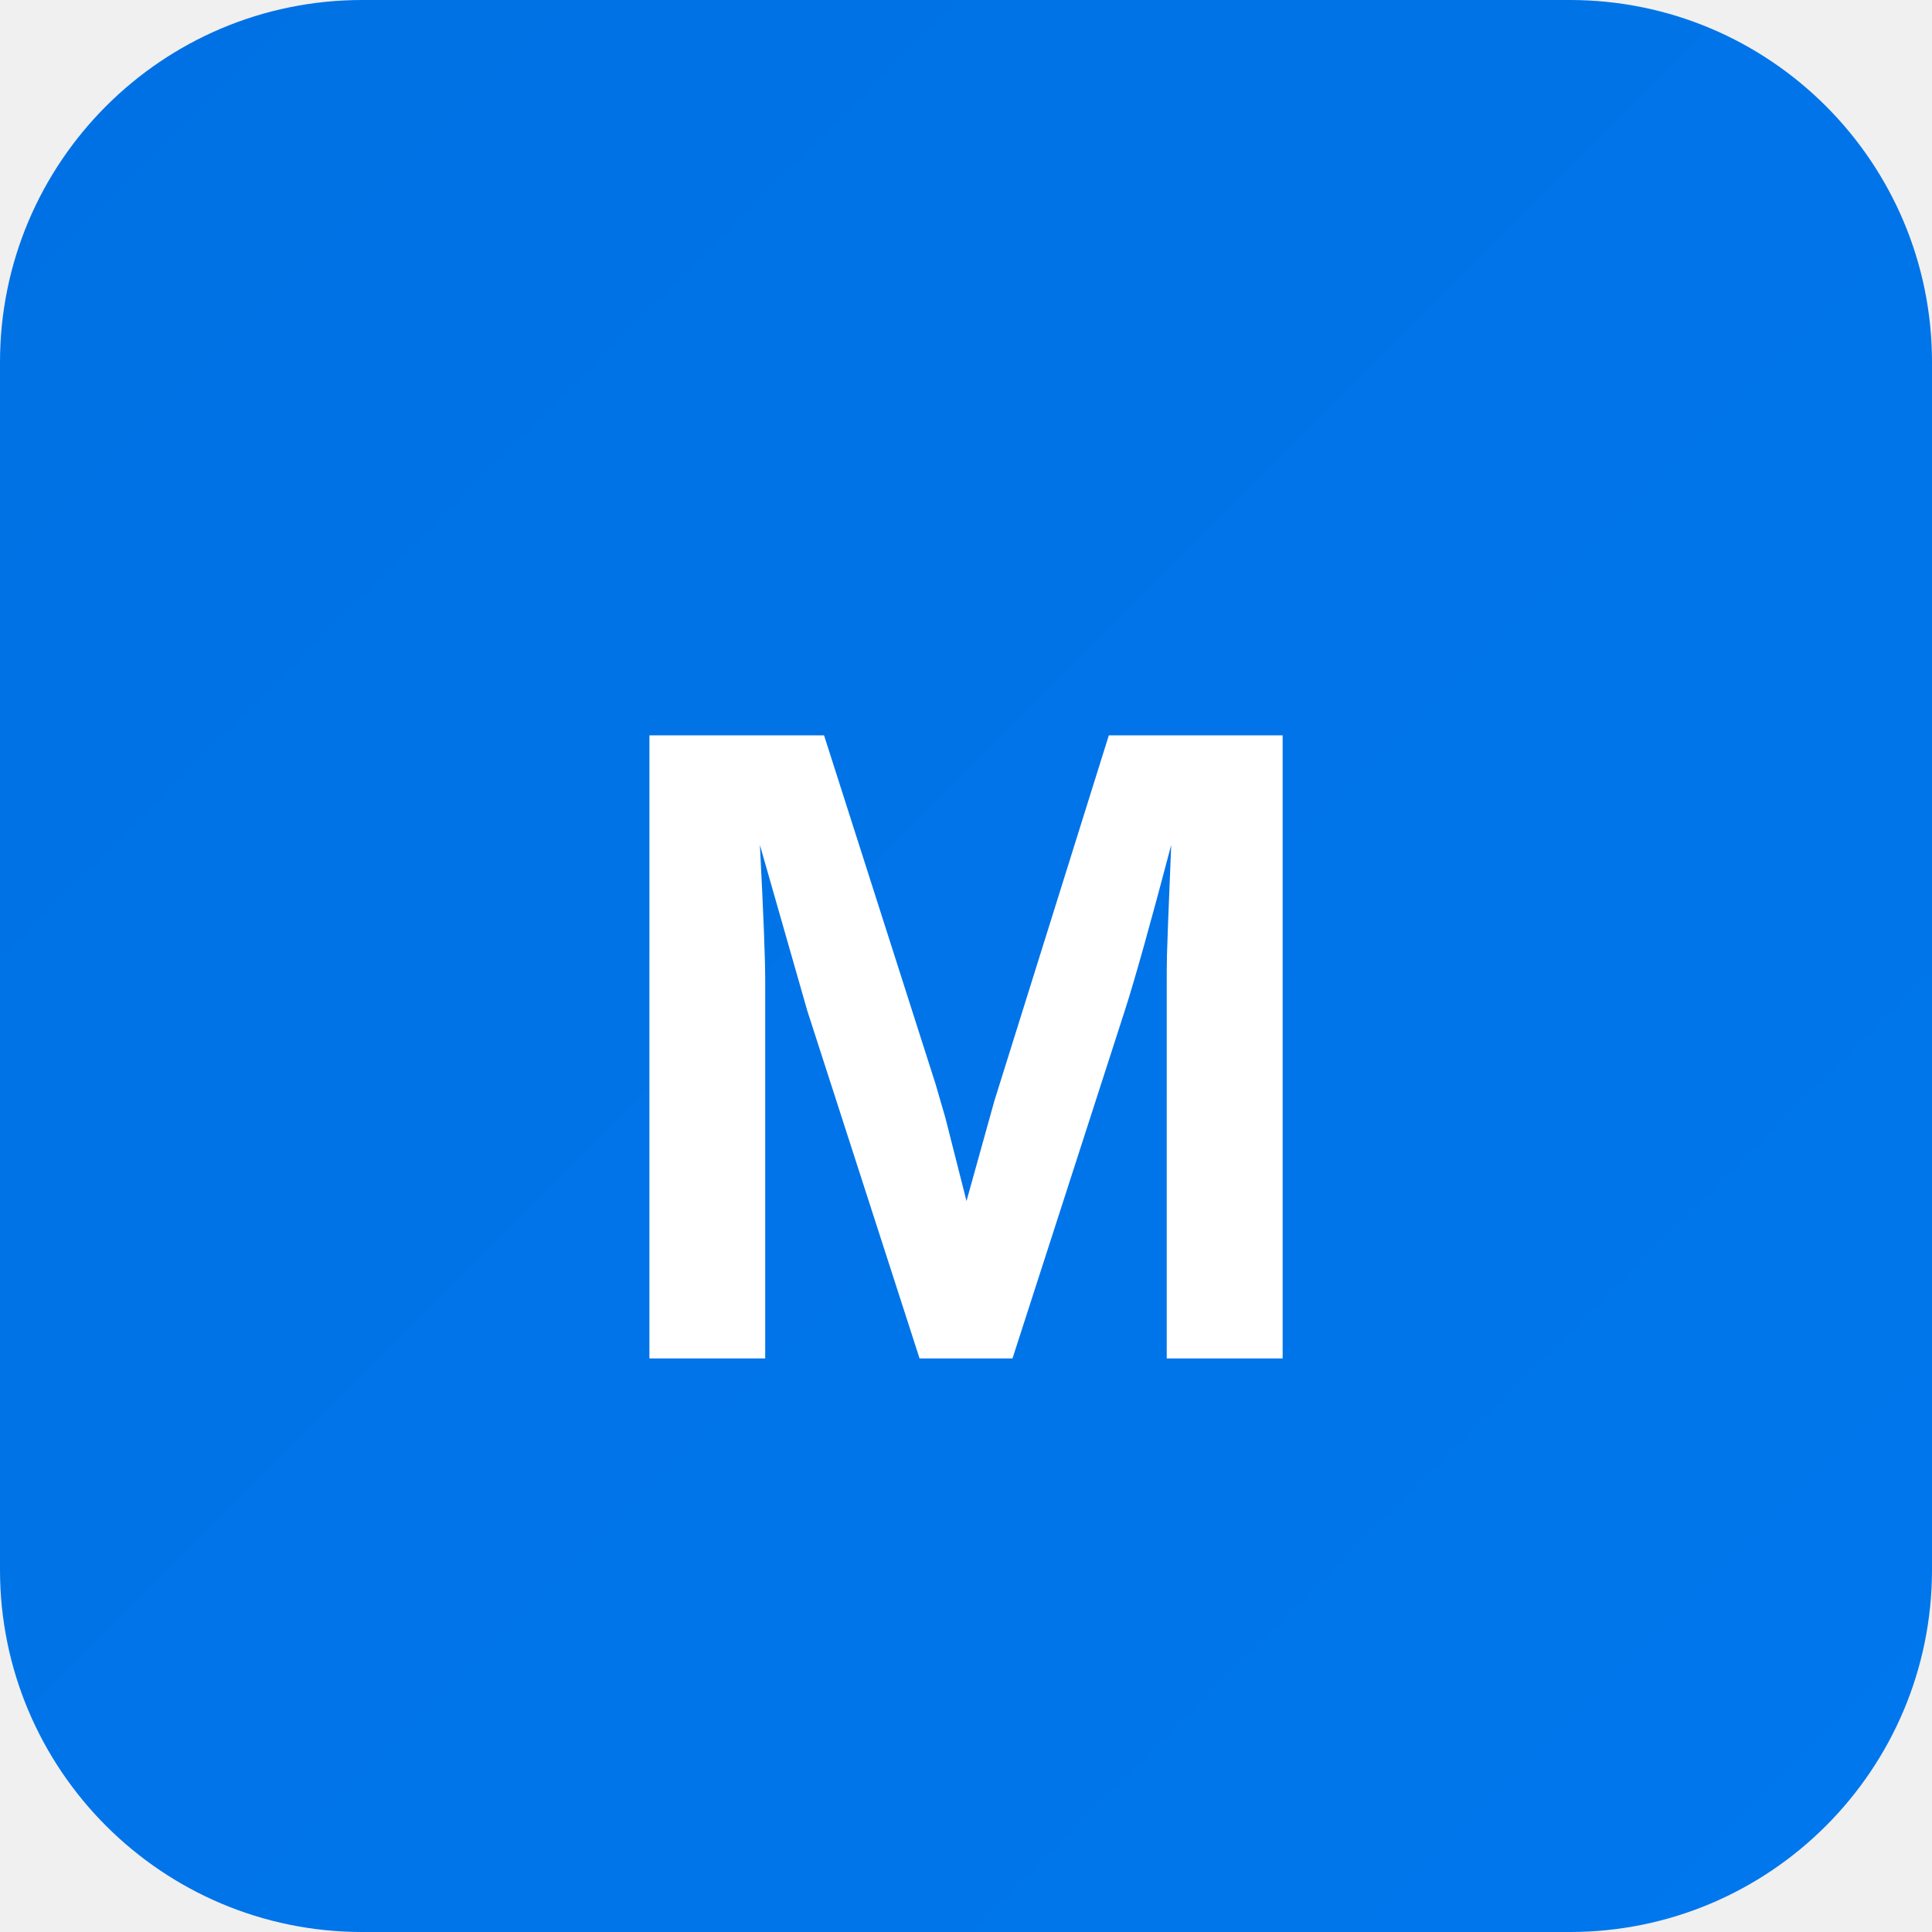
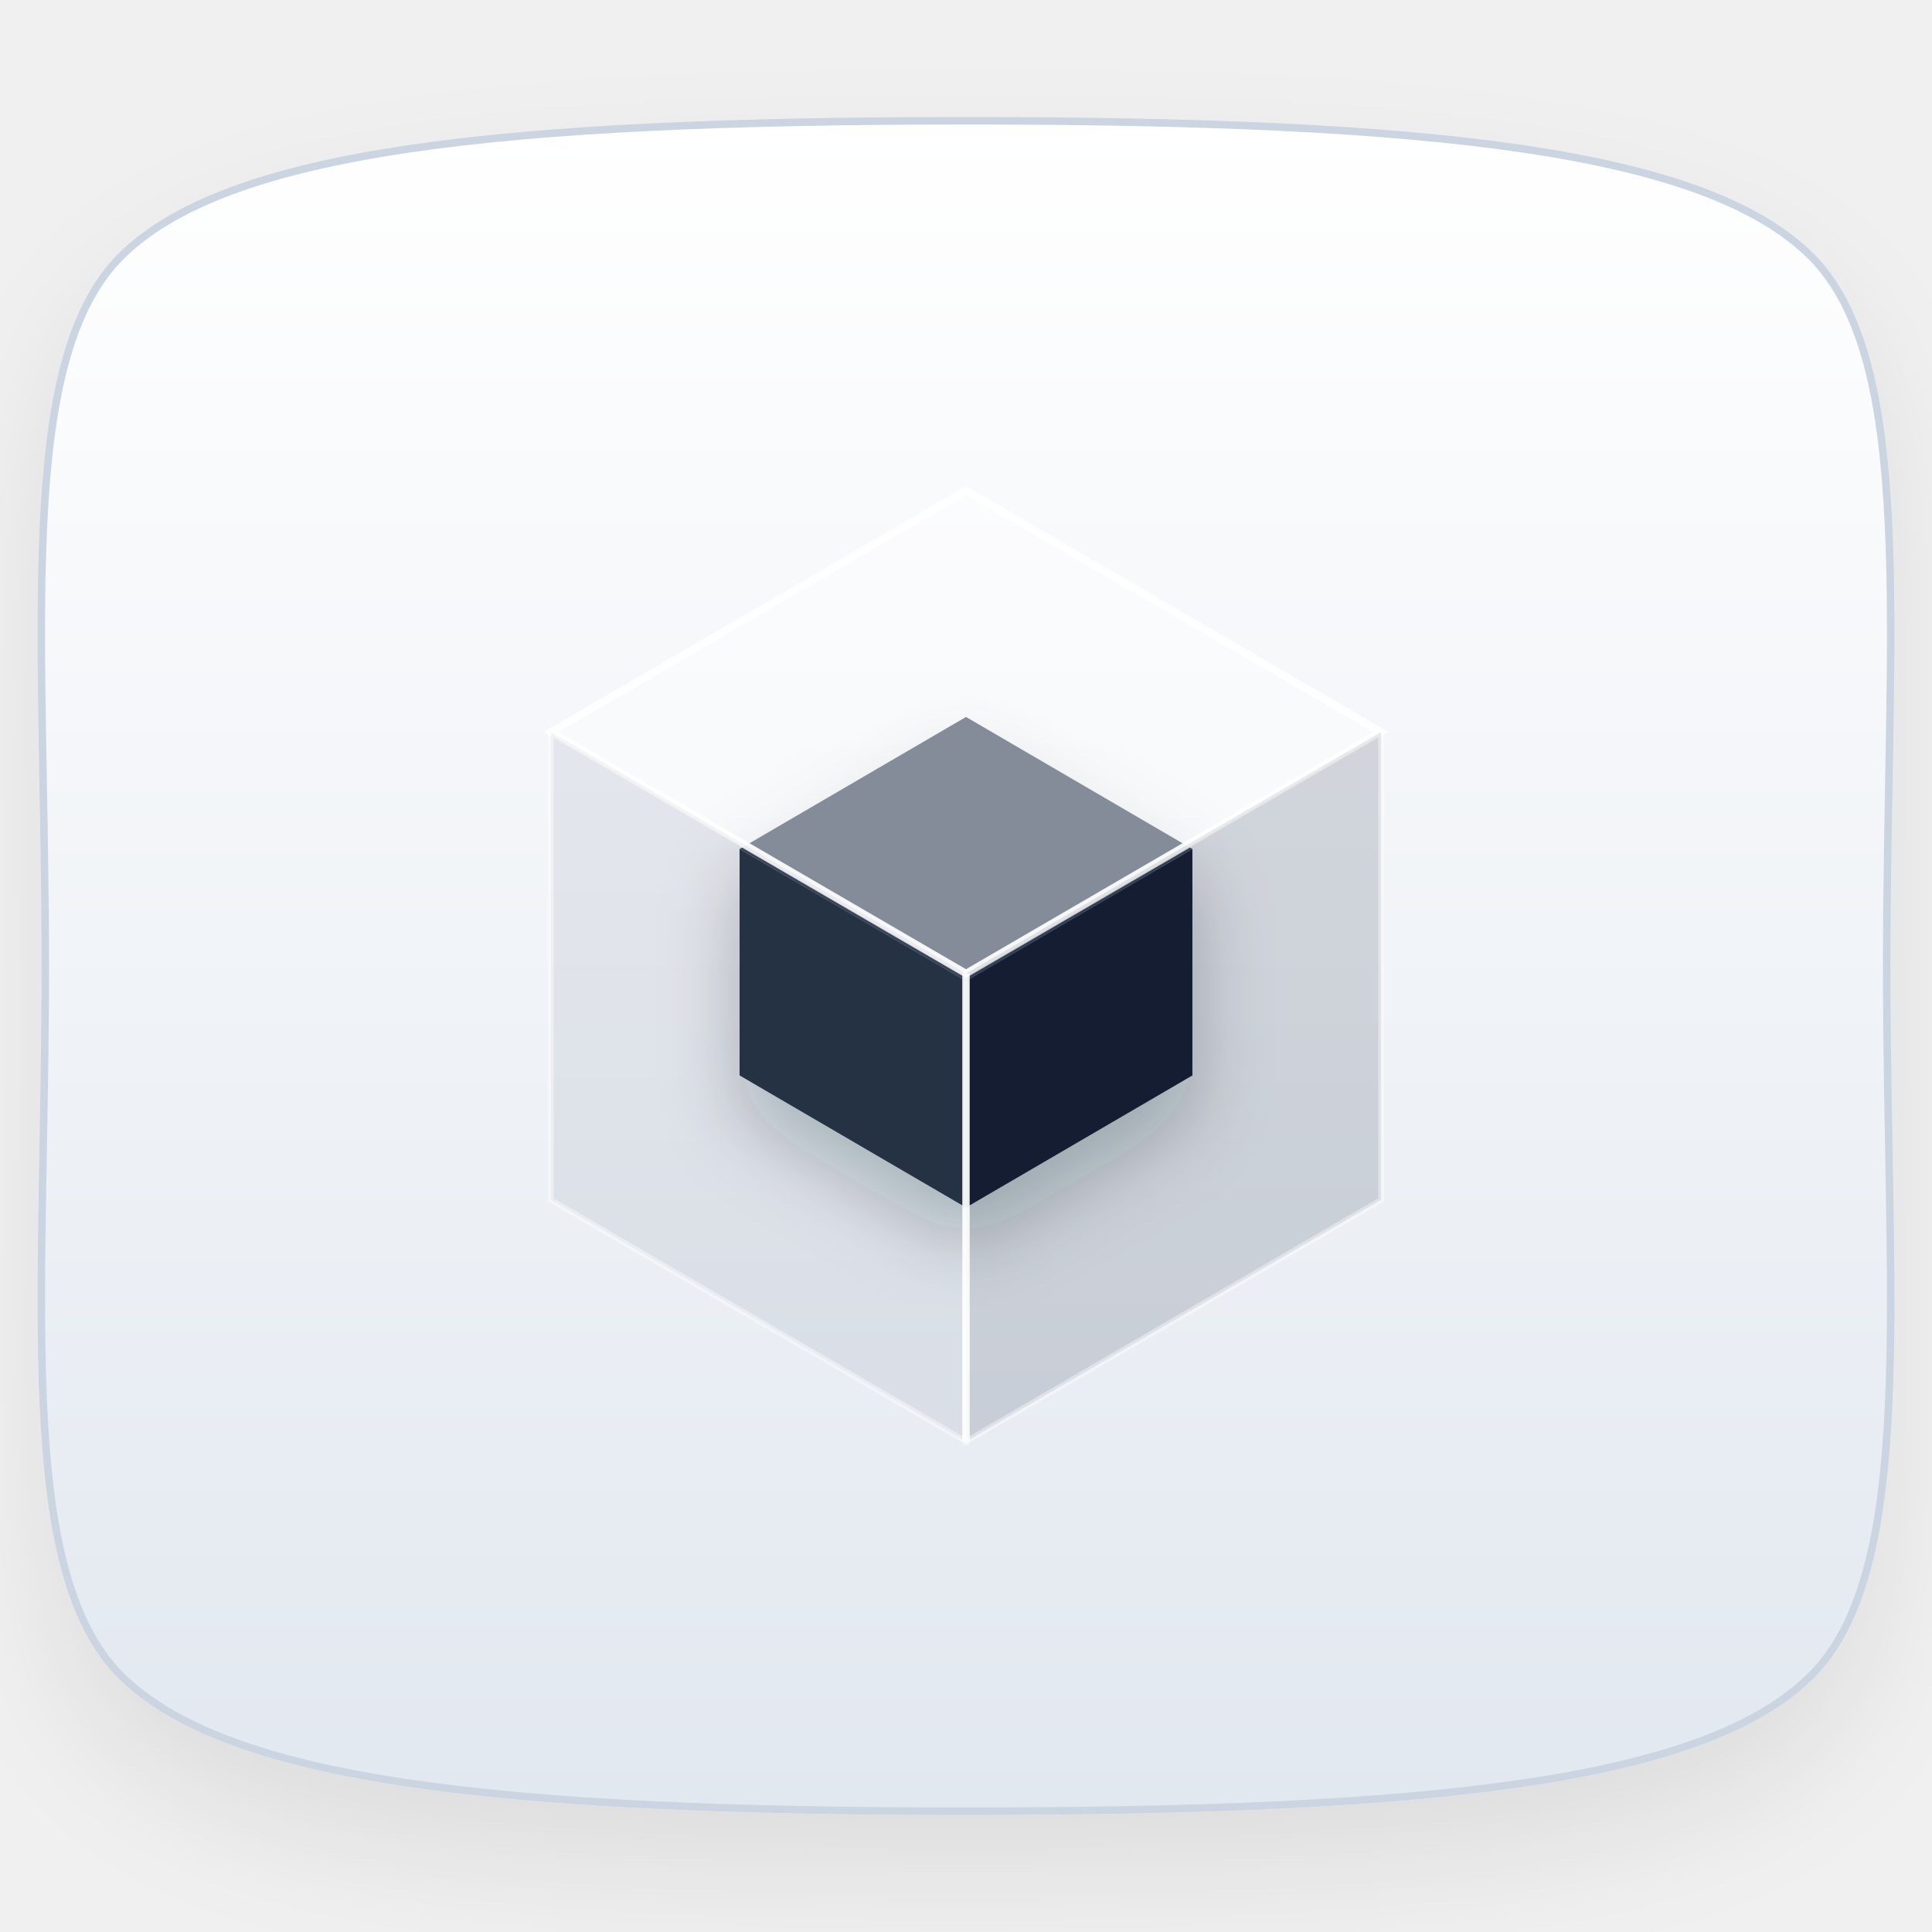
- <svg xmlns="http://www.w3.org/2000/svg" width="256" height="256" viewBox="0 0 256 256">
+ <svg xmlns="http://www.w3.org/2000/svg" viewBox="0 0 512 512" width="100%" height="100%">
  <defs>
-     <linearGradient id="gradient" x1="0%" y1="0%" x2="100%" y2="100%">
-       <stop offset="0%" style="stop-color:#0071e3;stop-opacity:1" />
-       <stop offset="100%" style="stop-color:#0077ED;stop-opacity:1" />
+     <linearGradient id="c2Base" x1="50%" y1="0%" x2="50%" y2="100%">
+       <stop offset="0%" stop-color="#FFFFFF" />
+       <stop offset="100%" stop-color="#E2E8F0" />
    </linearGradient>
+     <filter id="c2Shadow" x="-20%" y="-20%" width="140%" height="140%">
+       <feDropShadow dx="0" dy="16" stdDeviation="16" flood-color="#0F172A" flood-opacity="0.08" />
+     </filter>
+     <filter id="c2CoreShadow" x="-20%" y="-20%" width="140%" height="140%">
+       <feDropShadow dx="0" dy="10" stdDeviation="10" flood-color="#0F172A" flood-opacity="0.25" />
+     </filter>
  </defs>
-   <rect width="256" height="256" rx="48" fill="url(#gradient)" />
-   <text x="128" y="180" font-family="Arial, sans-serif" font-size="120" font-weight="bold" fill="white" text-anchor="middle">M</text>
+   <path d="M 256 32 C 380 32 452 40 480 68 C 508 96 500 168 500 256 C 500 344 508 416 480 444 C 452 472 380 480 256 480 C 132 480 60 472 32 444 C 4 416 12 344 12 256 C 12 168 4 96 32 68 C 60 40 132 32 256 32 Z" fill="url(#c2Base)" stroke="#CBD5E1" stroke-width="2" filter="url(#c2Shadow)" />
+   <g filter="url(#c2CoreShadow)">
+     <polygon points="256,190 316,225 256,260 196,225" fill="#334155" />
+     <polygon points="196,225 256,260 256,320 196,285" fill="#1E293B" />
+     <polygon points="256,260 316,225 316,285 256,320" fill="#0F172A" />
+     <line x1="256" y1="260" x2="256" y2="320" stroke="#475569" stroke-width="1.5" />
+   </g>
+   <g>
+     <polygon points="256,130 366,194 256,258 146,194" fill="#FFFFFF" fill-opacity="0.4" stroke="#FFFFFF" stroke-opacity="0.9" stroke-width="2" />
+     <polygon points="146,194 256,258 256,382 146,318" fill="#64748B" fill-opacity="0.12" stroke="#FFFFFF" stroke-opacity="0.4" stroke-width="1.5" />
+     <polygon points="256,258 366,194 366,318 256,382" fill="#334155" fill-opacity="0.18" stroke="#FFFFFF" stroke-opacity="0.4" stroke-width="1.5" />
+     <line x1="256" y1="258" x2="256" y2="382" stroke="#FFFFFF" stroke-opacity="0.8" stroke-width="2" />
+   </g>
</svg>
